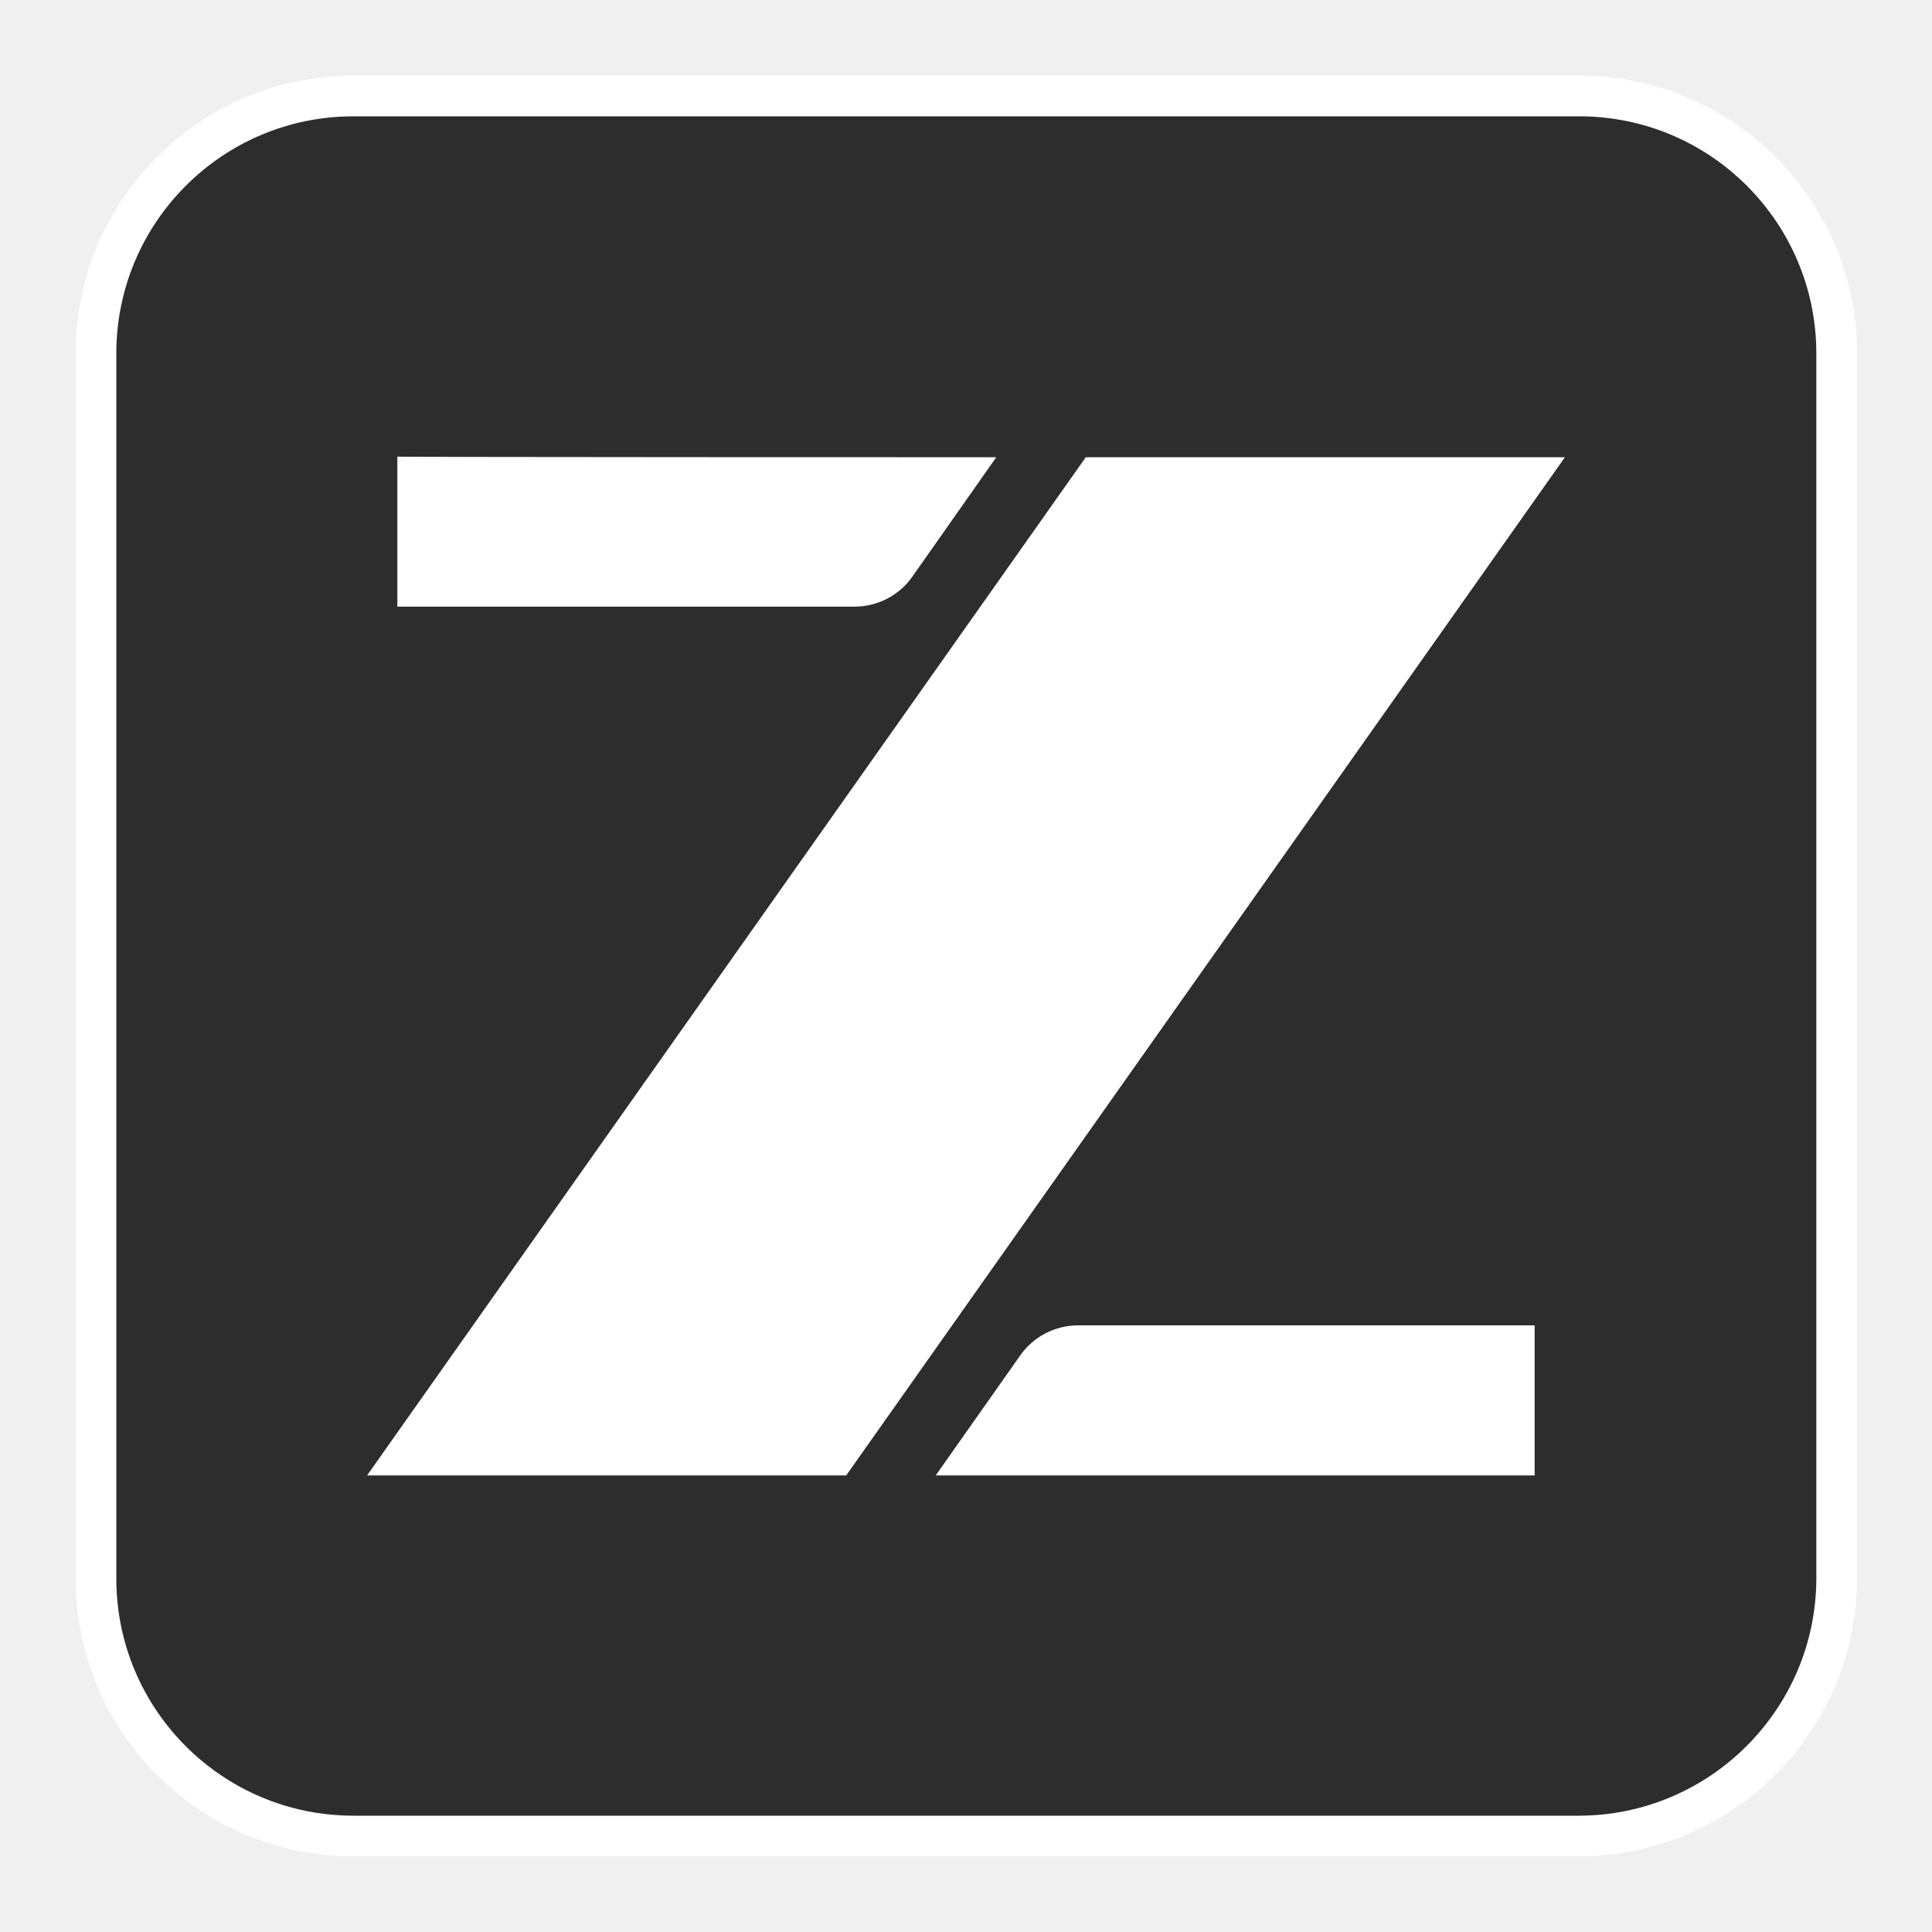
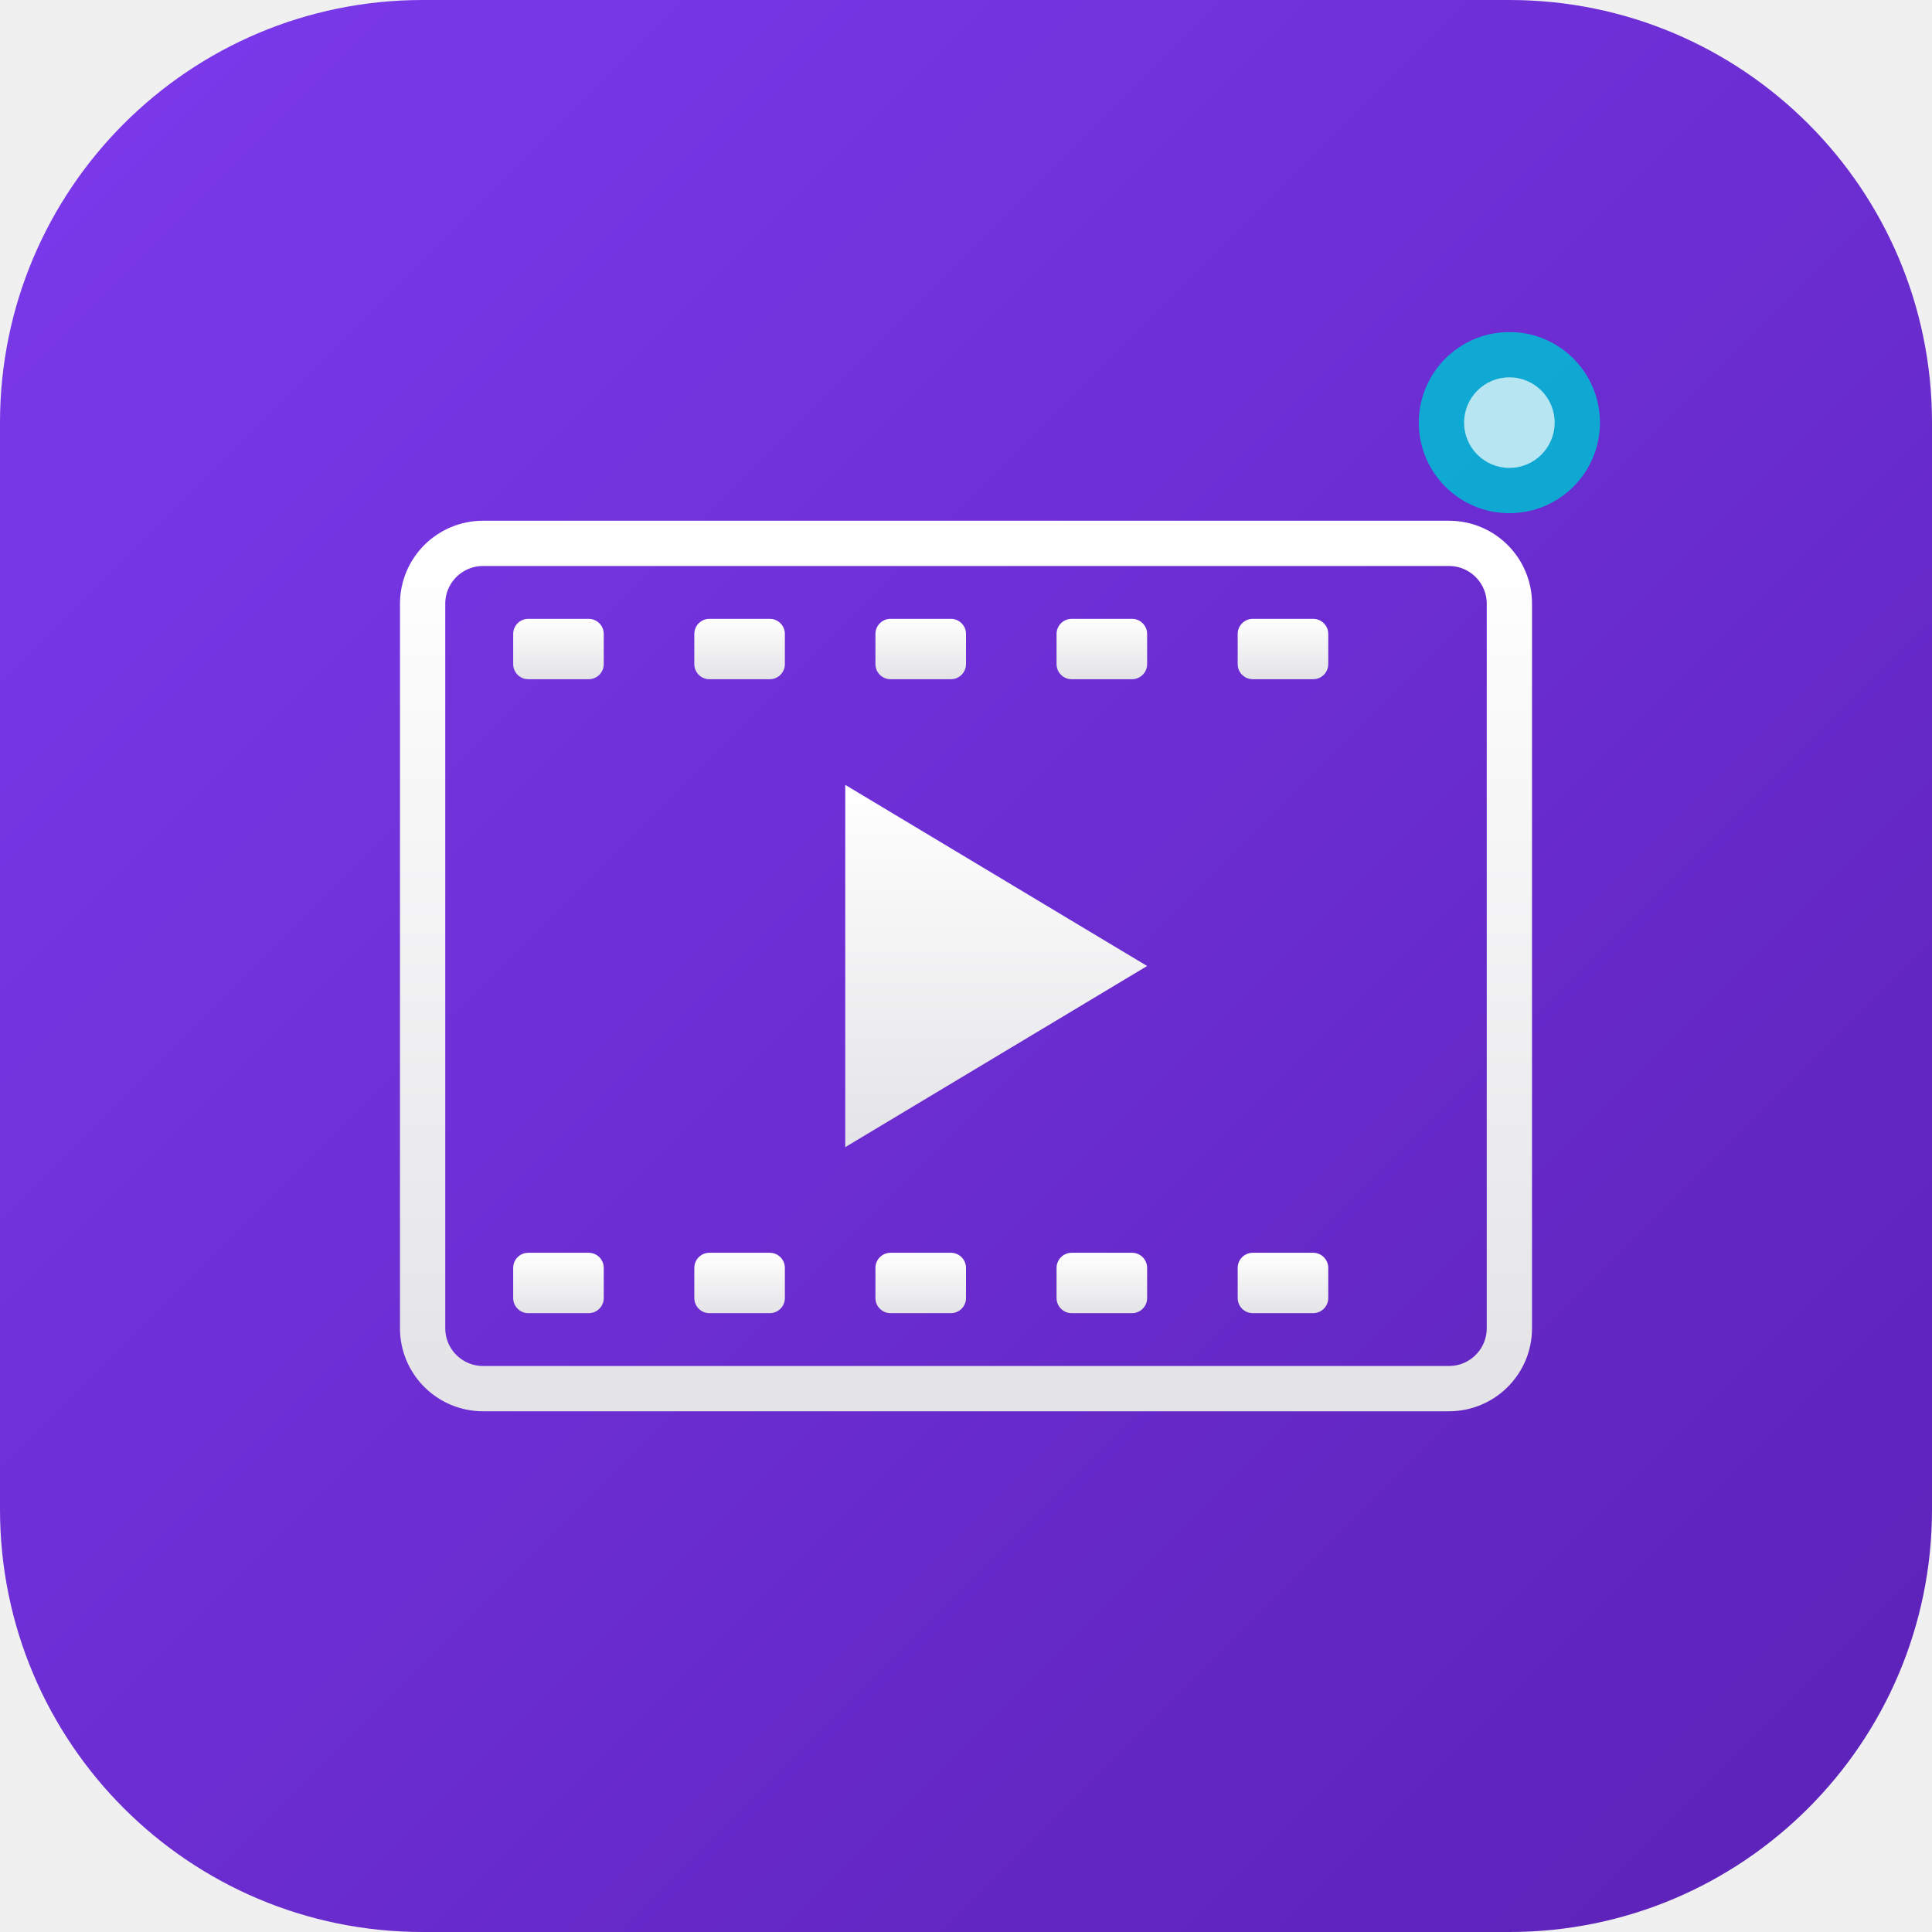
- <svg xmlns="http://www.w3.org/2000/svg" version="1.1" x="0px" y="0px" viewBox="0 0 30 30" style="enable-background:new 0 0 30 30;" xml:space="preserve">
+ <svg xmlns="http://www.w3.org/2000/svg" viewBox="0 0 256 256" width="256" height="256">
  <defs>
-     <style type="text/css">
-     .st194{fill:#2D2D2D;stroke:#FFFFFF;stroke-width:0.632;stroke-miterlimit:10;}
-     .st23{fill:#FFFFFF;}
- 
-     .z-breathe {
-       animation: breathe 2.5s ease-in-out infinite;
-     }
- 
-     @keyframes breathe {
-       0%, 100% { opacity: 0.7; }
-       50% { opacity: 1; }
-     }
-   </style>
+     <linearGradient id="bg" x1="0" y1="0" x2="1" y2="1">
+       <stop offset="0%" stop-color="#7c3aed" />
+       <stop offset="100%" stop-color="#5b21b6" />
+     </linearGradient>
+     <linearGradient id="film" x1="0" y1="0" x2="0" y2="1">
+       <stop offset="0%" stop-color="#ffffff" />
+       <stop offset="100%" stop-color="#e4e4e7" />
+     </linearGradient>
  </defs>
-   <g>
-     <path class="st194" d="M24.51,28.51H5.49c-2.21,0-4-1.79-4-4V5.49c0-2.21,1.79-4,4-4h19.03c2.21,0,4,1.79,4,4v19.03     C28.51,26.72,26.72,28.51,24.51,28.51z" />
-     <g class="z-breathe">
-       <path class="st23" d="M15.47,7.1l-1.3,1.85c-0.2,0.29-0.54,0.47-0.9,0.47h-7.1V7.09C6.16,7.1,15.47,7.1,15.47,7.1z" />
-       <polygon class="st23" points="24.3,7.1 13.14,22.91 5.7,22.91 16.86,7.1" />
-       <path class="st23" d="M14.53,22.91l1.31-1.86c0.2-0.29,0.54-0.47,0.9-0.47h7.09v2.33H14.53z" />
-     </g>
+   <rect width="256" height="256" rx="56" fill="url(#bg)" />
+   <g fill="url(#film)">
+     <rect x="56" y="72" width="144" height="112" rx="8" fill="none" stroke="url(#film)" stroke-width="6" />
+     <rect x="68" y="82" width="12" height="8" rx="2" />
+     <rect x="92" y="82" width="12" height="8" rx="2" />
+     <rect x="116" y="82" width="12" height="8" rx="2" />
+     <rect x="140" y="82" width="12" height="8" rx="2" />
+     <rect x="164" y="82" width="12" height="8" rx="2" />
+     <rect x="68" y="166" width="12" height="8" rx="2" />
+     <rect x="92" y="166" width="12" height="8" rx="2" />
+     <rect x="116" y="166" width="12" height="8" rx="2" />
+     <rect x="140" y="166" width="12" height="8" rx="2" />
+     <rect x="164" y="166" width="12" height="8" rx="2" />
+     <polygon points="112,104 112,152 152,128" fill="url(#film)" />
  </g>
+   <circle cx="200" cy="56" r="12" fill="#06b6d4" opacity="0.9" />
+   <circle cx="200" cy="56" r="6" fill="#ffffff" opacity="0.7" />
</svg>
